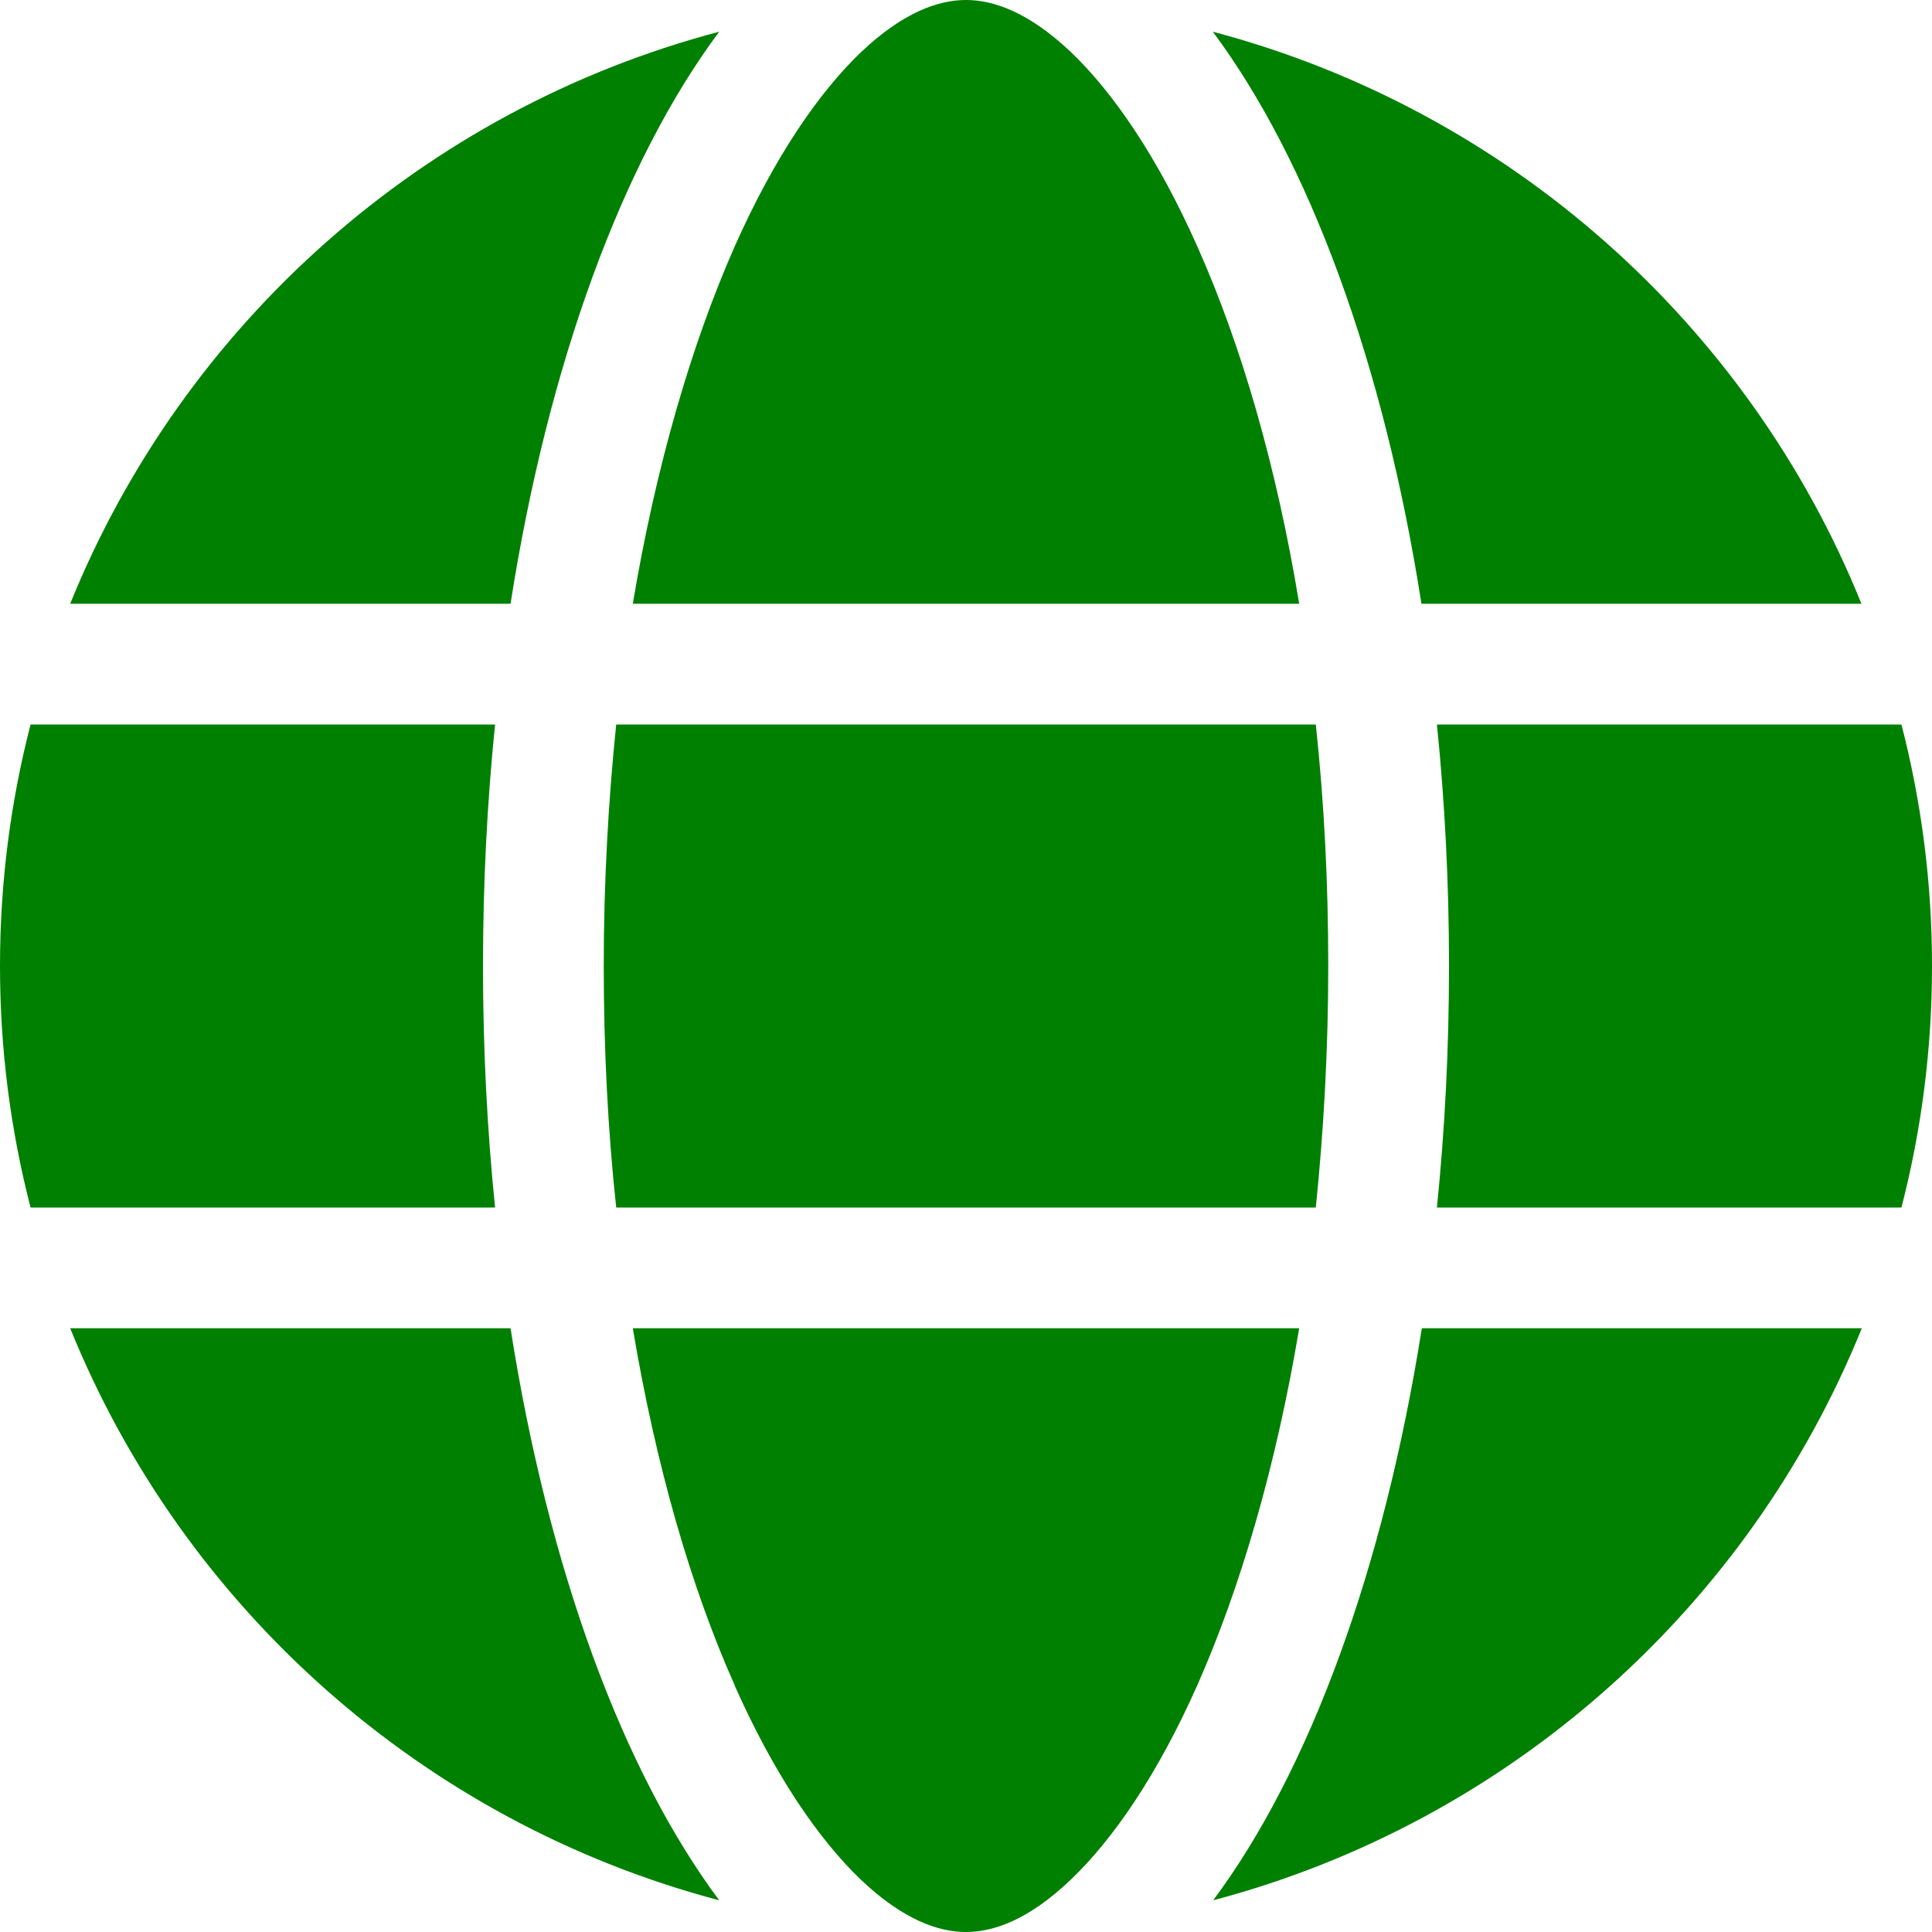
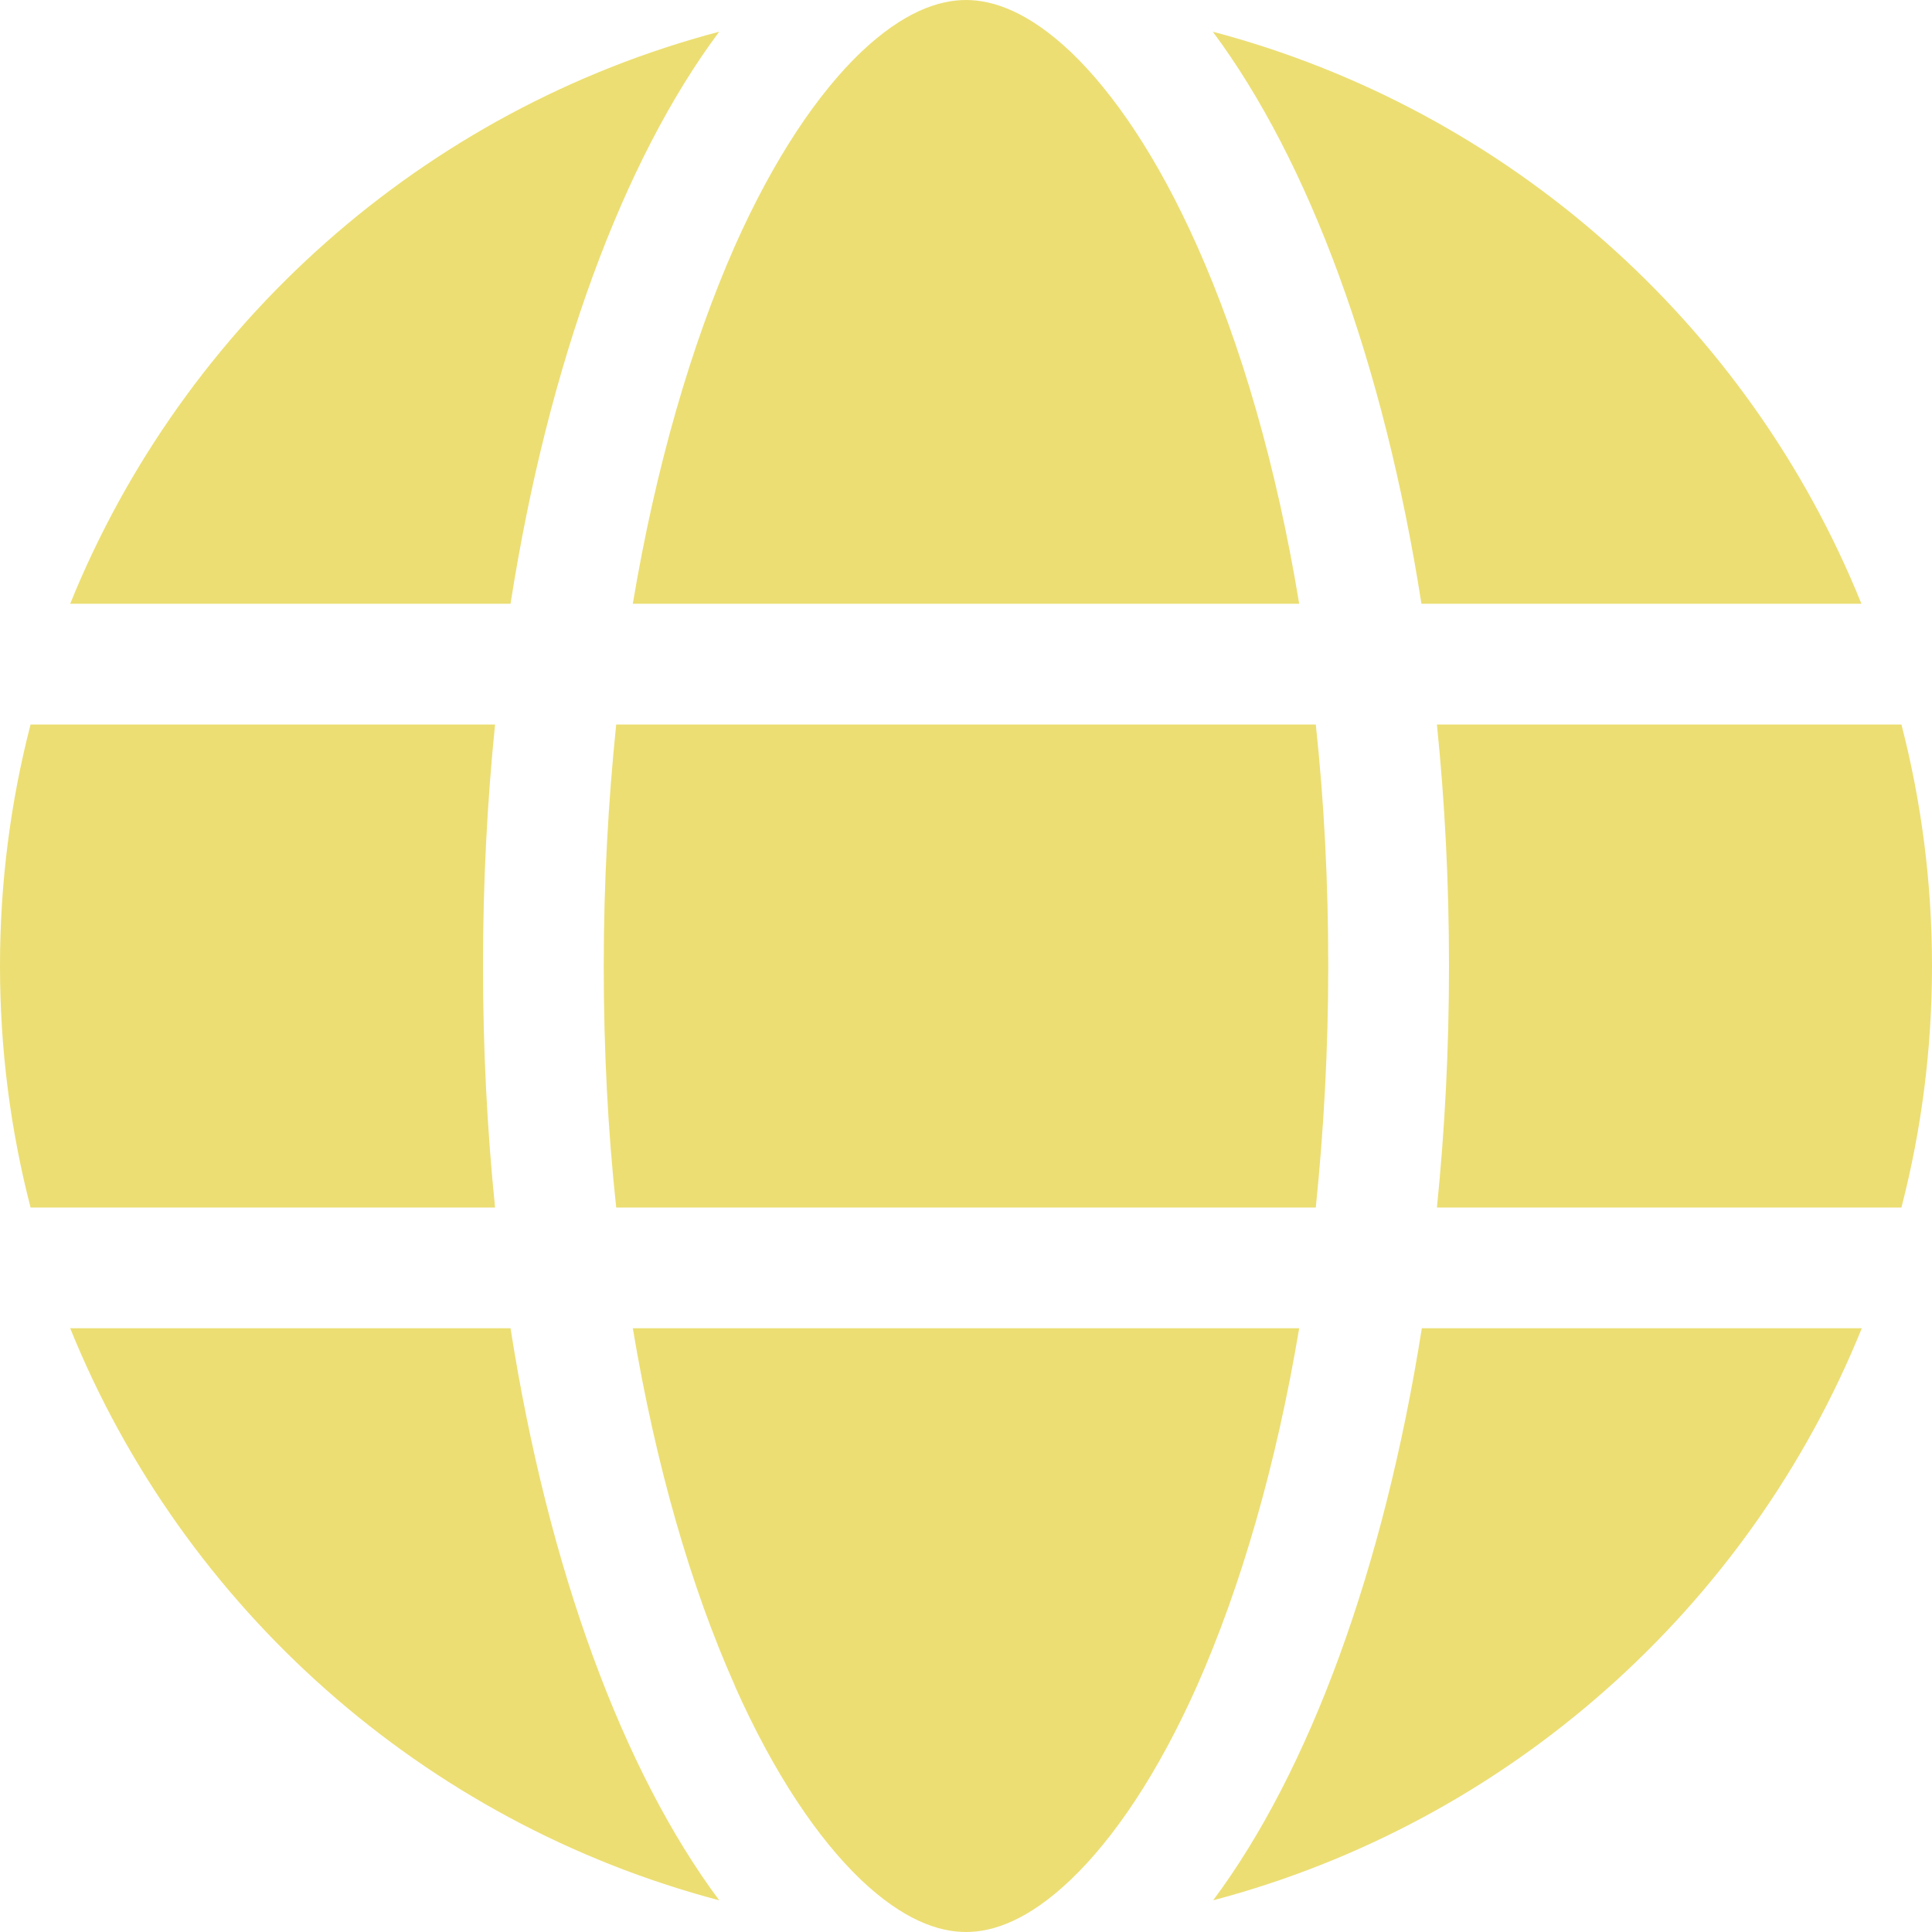
- <svg xmlns="http://www.w3.org/2000/svg" fill="green" viewBox="0 0 512 512">
+ <svg xmlns="http://www.w3.org/2000/svg" fill="#ecde73" viewBox="0 0 512 512">
  <path d="M352 256c0 22.2-1.2 43.6-3.3 64H163.3c-2.2-20.4-3.3-41.8-3.3-64s1.2-43.6 3.3-64H348.7c2.2 20.4 3.3 41.8 3.3 64zm28.8-64H503.9c5.3 20.5 8.1 41.9 8.1 64s-2.8 43.5-8.1 64H380.8c2.1-20.6 3.2-42 3.2-64s-1.1-43.4-3.2-64zm112.6-32H376.7c-10-63.9-29.8-117.4-55.3-151.6c78.3 20.7 142 77.5 171.9 151.6zm-149.1 0H167.7c6.1-36.4 15.5-68.6 27-94.7c10.5-23.6 22.2-40.7 33.5-51.5C239.4 3.2 248.7 0 256 0s16.6 3.2 27.8 13.8c11.3 10.8 23 27.9 33.5 51.5c11.6 26 21 58.2 27 94.7zm-209 0H18.6C48.6 85.9 112.2 29.1 190.6 8.4C165.1 42.6 145.3 96.1 135.3 160zM8.1 192H131.2c-2.1 20.6-3.2 42-3.2 64s1.1 43.4 3.2 64H8.1C2.8 299.5 0 278.1 0 256s2.8-43.5 8.1-64zM194.7 446.6c-11.6-26-20.9-58.2-27-94.6H344.3c-6.1 36.4-15.5 68.6-27 94.6c-10.5 23.6-22.2 40.7-33.5 51.5C272.6 508.8 263.3 512 256 512s-16.6-3.2-27.8-13.8c-11.3-10.8-23-27.9-33.5-51.5zM135.3 352c10 63.9 29.8 117.4 55.3 151.6C112.2 482.9 48.6 426.1 18.6 352H135.3zm358.1 0c-30 74.1-93.6 130.9-171.9 151.6c25.5-34.2 45.2-87.7 55.3-151.6H493.4z" />
</svg>
